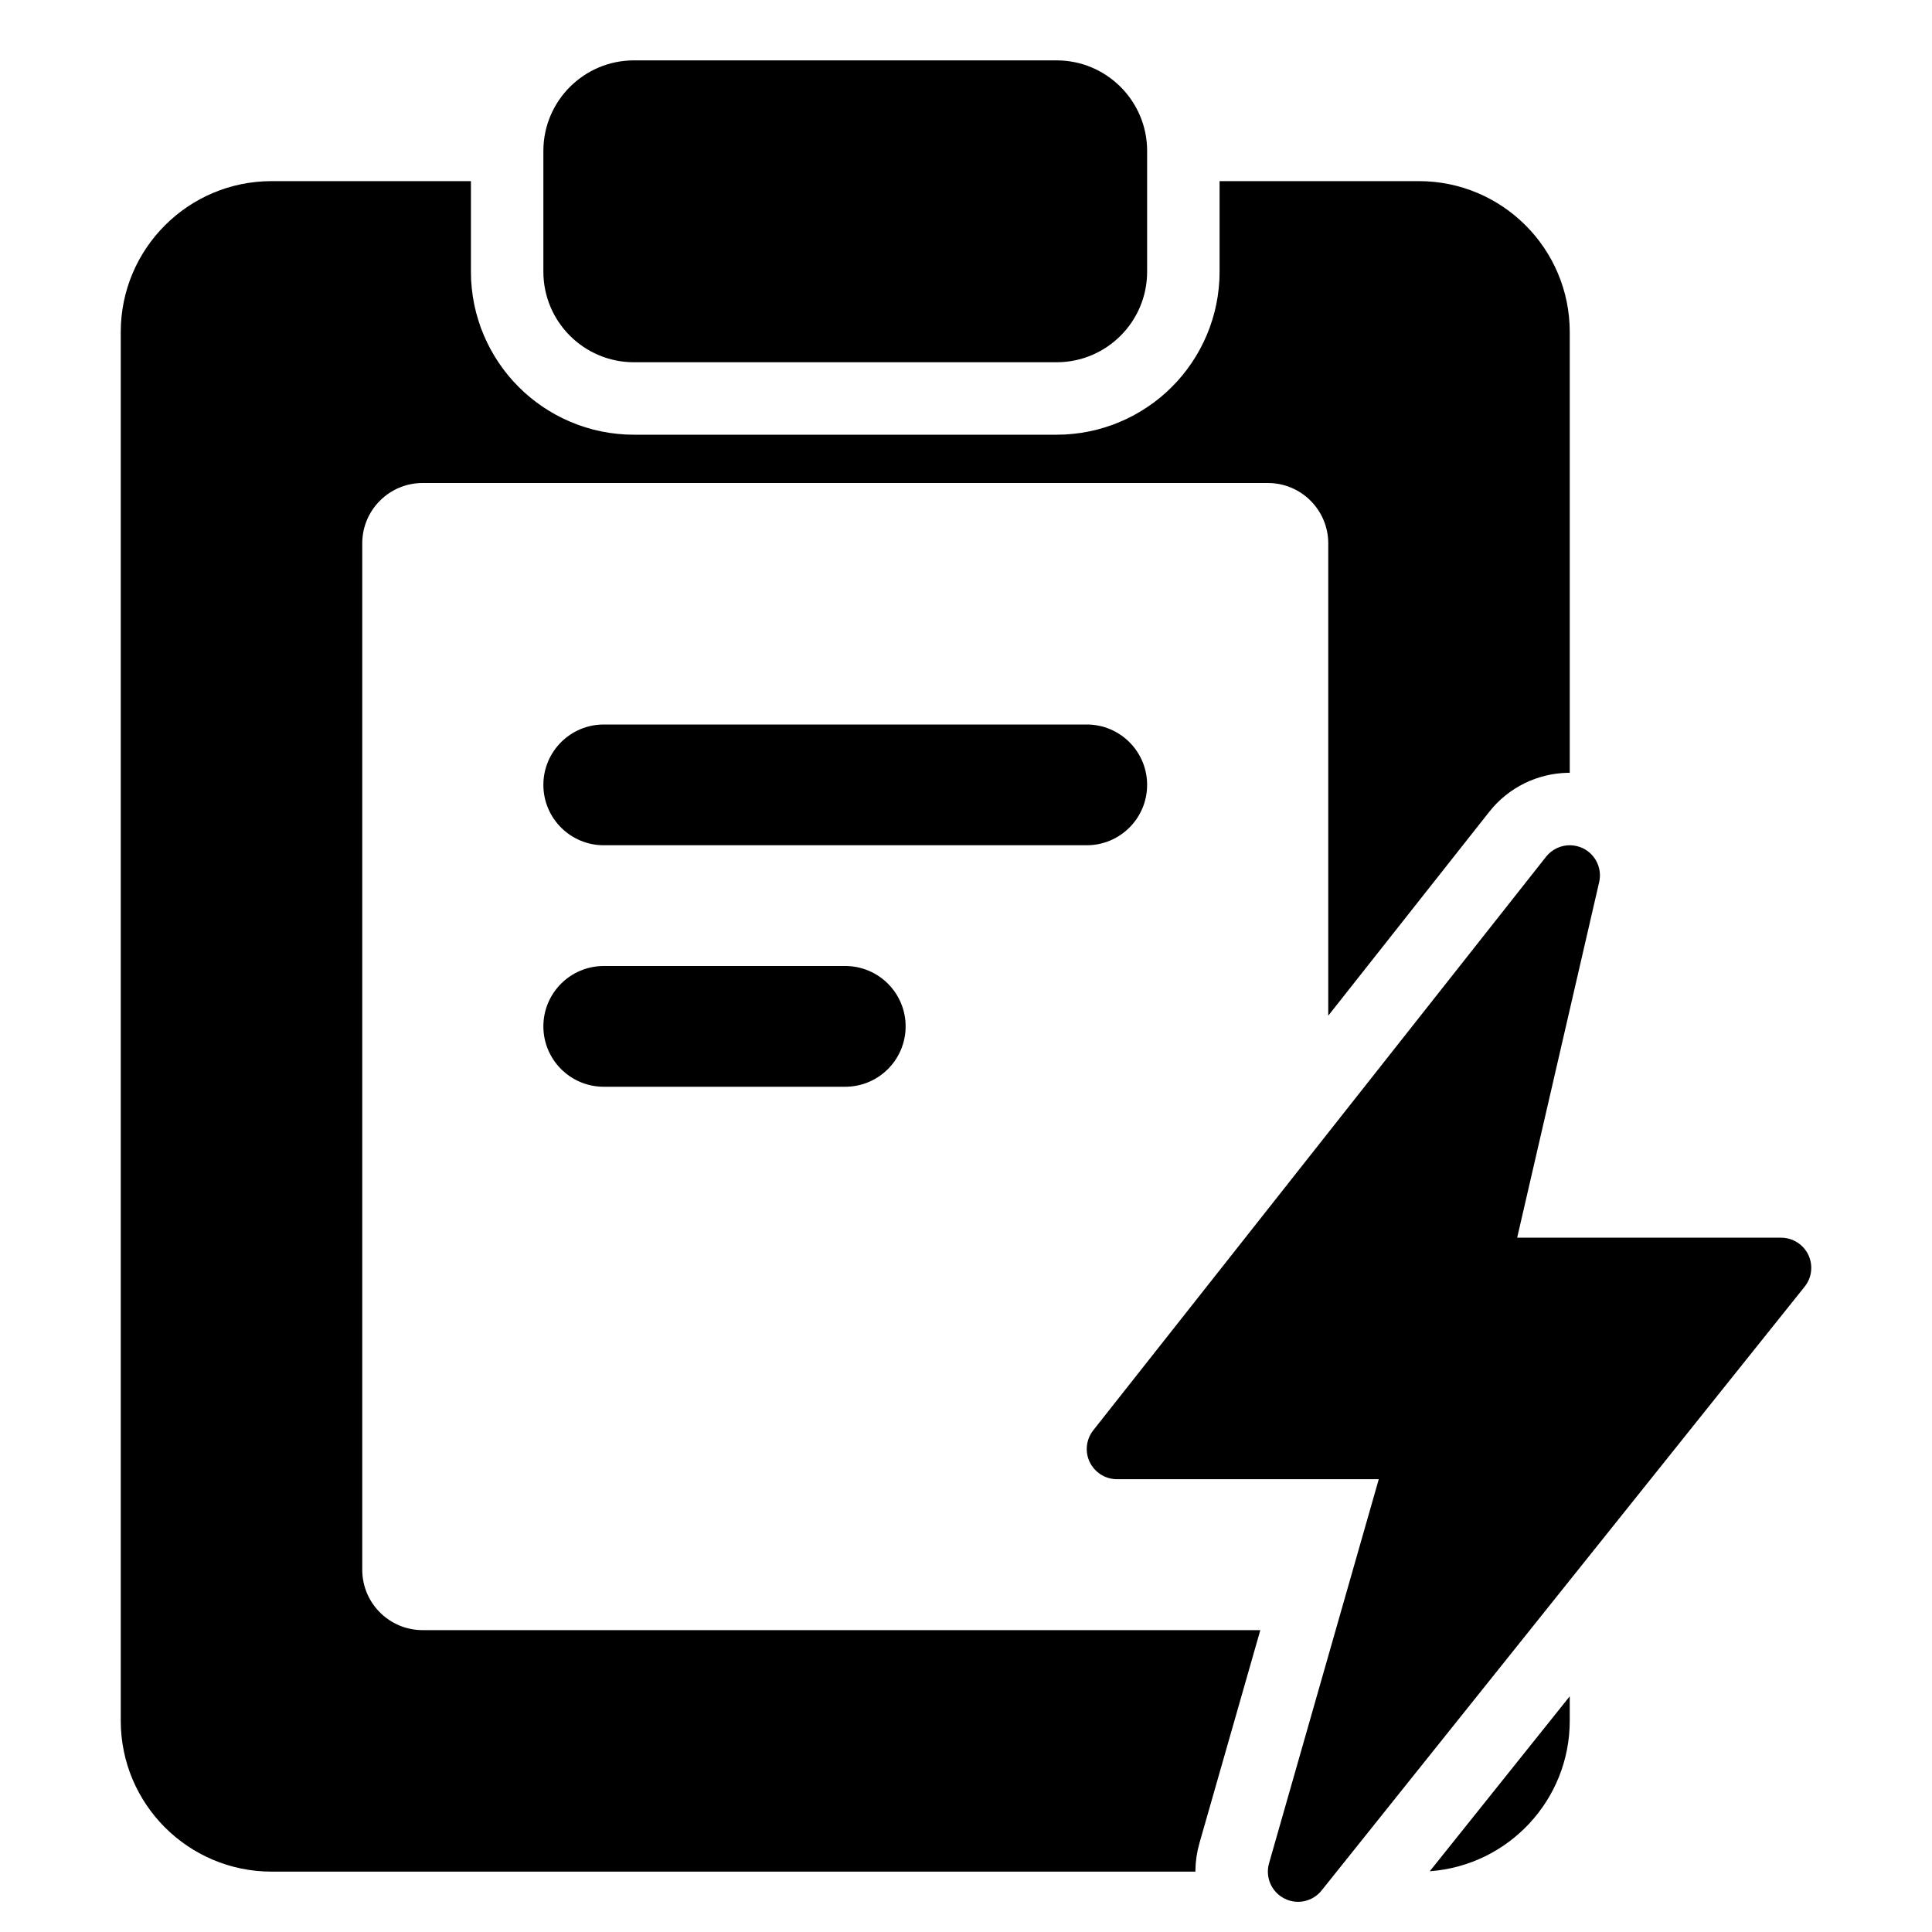
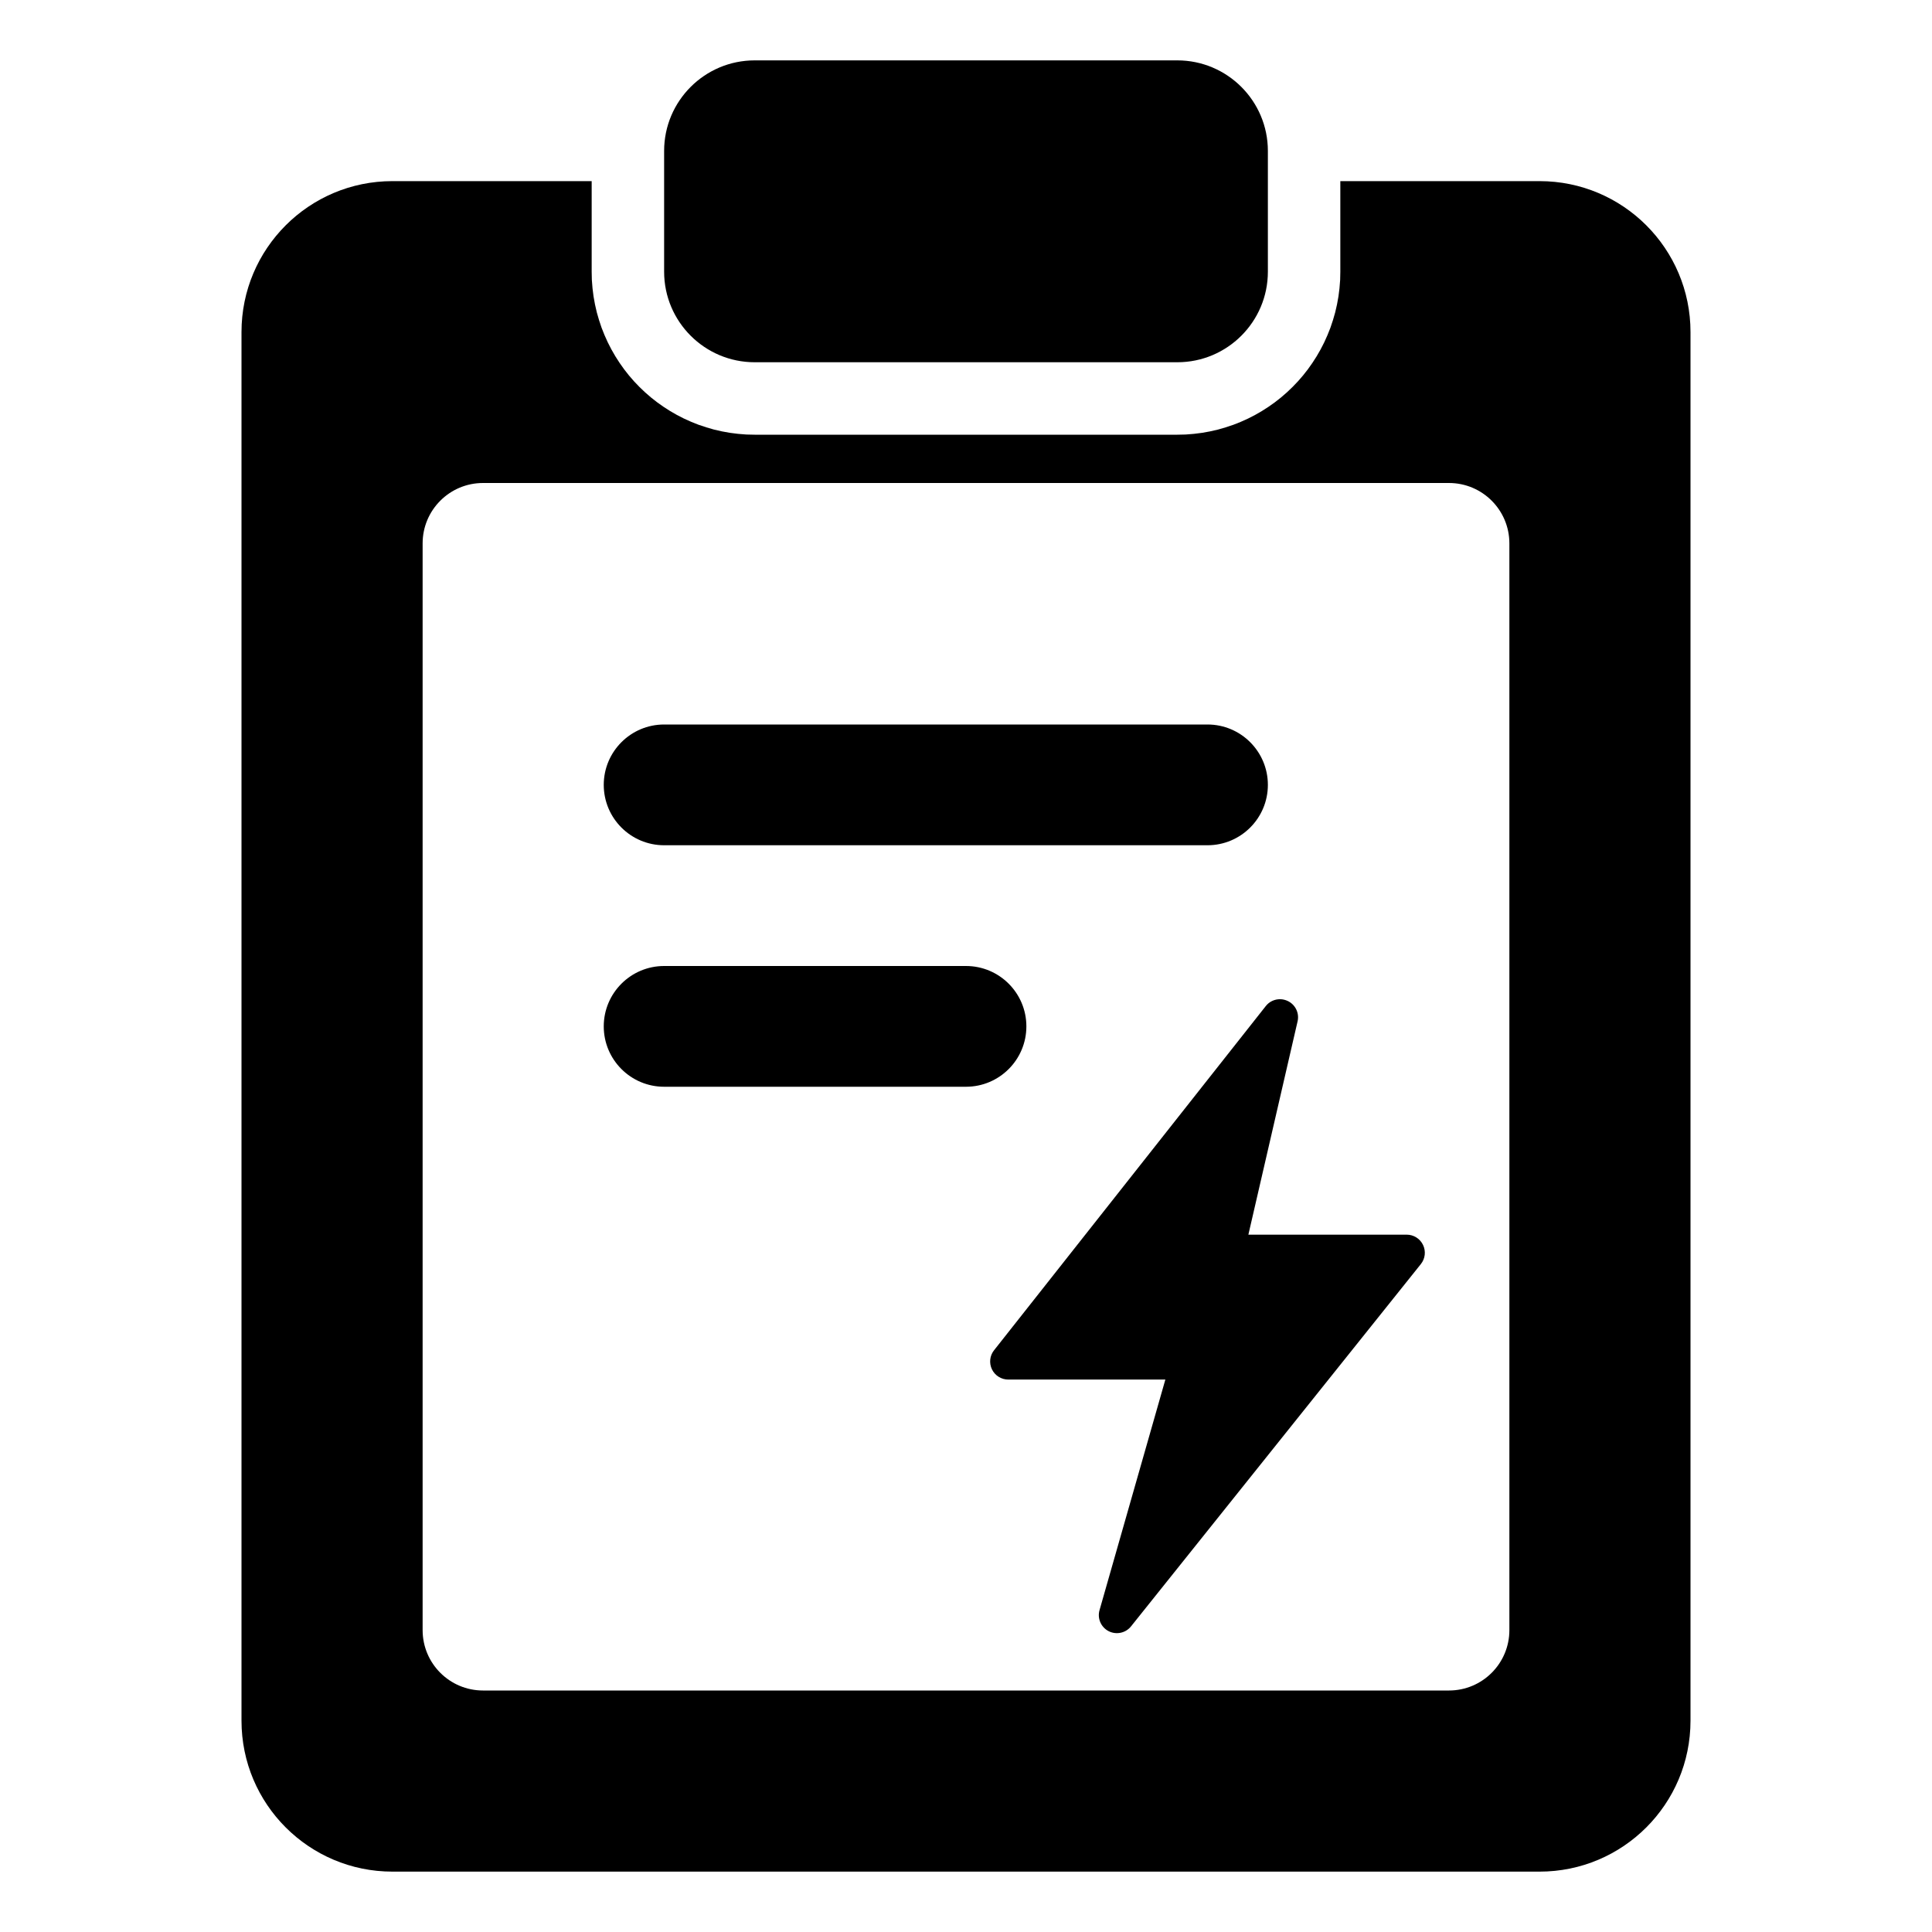
<svg xmlns="http://www.w3.org/2000/svg" width="32" height="32" viewBox="0 0 32 32">
-   <path fill="currentColor" d="M26 28.096L26 28.5C26 29.816 24.983 30.894 23.692 30.993L23.682 30.993 26 28.096ZM10 16L14 16C14.552 16 15 16.448 15 17 15 17.552 14.552 18 14 18L10 18C9.448 18 9 17.552 9 17 9 16.448 9.448 16 10 16ZM26.011 14C26.08 14.002 26.15 14.018 26.216 14.049 26.427 14.15 26.54 14.384 26.487 14.612L25.129 20.5 29.5 20.5C29.692 20.5 29.867 20.61 29.951 20.783 30.034 20.957 30.011 21.162 29.89 21.312L21.89 31.312C21.742 31.498 21.482 31.554 21.271 31.444 21.059 31.335 20.954 31.092 21.019 30.863L22.837 24.5 18.5 24.5C18.308 24.5 18.134 24.39 18.05 24.218 17.966 24.046 17.989 23.841 18.108 23.69L25.608 14.19C25.707 14.064 25.858 13.997 26.011 14ZM10 12L18 12C18.552 12 19 12.448 19 13 19 13.552 18.552 14 18 14L10 14C9.448 14 9 13.552 9 13 9 12.448 9.448 12 10 12ZM4.5 3L7.8 3 7.8 4.5 7.803 4.638 7.814 4.775 7.831 4.91 7.855 5.043 7.885 5.174 7.922 5.302 7.964 5.428 8.013 5.551 8.067 5.671 8.127 5.788 8.192 5.901 8.262 6.01 8.337 6.116 8.417 6.218 8.502 6.316 8.591 6.409 8.684 6.498 8.782 6.583 8.884 6.663 8.99 6.738 9.099 6.808 9.212 6.873 9.329 6.933 9.449 6.987 9.572 7.036 9.698 7.078 9.826 7.115 9.957 7.145 10.09 7.169 10.225 7.186 10.362 7.197 10.5 7.2 17.5 7.2 17.638 7.197 17.775 7.186 17.91 7.169 18.043 7.145 18.174 7.115 18.302 7.078 18.428 7.036 18.551 6.987 18.671 6.933 18.788 6.873 18.901 6.808 19.01 6.738 19.116 6.663 19.218 6.583 19.316 6.498 19.409 6.409 19.498 6.316 19.583 6.218 19.663 6.116 19.738 6.01 19.808 5.901 19.873 5.788 19.933 5.671 19.987 5.551 20.036 5.428 20.078 5.302 20.115 5.174 20.145 5.043 20.169 4.91 20.186 4.775 20.197 4.638 20.2 4.5 20.2 3 23.5 3C24.881 3 26 4.119 26 5.5L26 12.801 25.966 12.8C25.471 12.81 24.989 13.037 24.666 13.447L22 16.823 22 9C22 8.448 21.552 8 21 8L7 8C6.448 8 6 8.448 6 9L6 26C6 26.552 6.448 27 7 27L20.875 27 19.865 30.533C19.824 30.679 19.802 30.827 19.8 30.973L19.8 31 4.5 31C3.119 31 2 29.881 2 28.5L2 5.5C2 4.119 3.119 3 4.5 3ZM10.5 1L17.5 1C18.328 1 19 1.672 19 2.5L19 4.5C19 5.328 18.328 6 17.5 6L10.5 6C9.672 6 9 5.328 9 4.5L9 2.5C9 1.672 9.672 1 10.5 1Z" />
+   <path fill="currentColor" d="M21.207 16.55C21.248 16.551 21.29 16.561 21.33 16.58 21.456 16.64 21.524 16.781 21.492 16.917L20.677 20.45 23.3 20.45C23.415 20.45 23.52 20.516 23.57 20.62 23.62 20.724 23.606 20.847 23.534 20.937L18.734 26.937C18.645 27.049 18.489 27.082 18.362 27.017 18.235 26.951 18.172 26.805 18.212 26.668L19.302 22.85 16.7 22.85C16.585 22.85 16.48 22.784 16.43 22.681 16.38 22.577 16.393 22.454 16.465 22.364L20.965 16.664C21.024 16.588 21.115 16.548 21.207 16.55ZM11 16L16 16C16.552 16 17 16.448 17 17 17 17.552 16.552 18 16 18L11 18C10.448 18 10 17.552 10 17 10 16.448 10.448 16 11 16ZM11 12L20 12C20.552 12 21 12.448 21 13 21 13.552 20.552 14 20 14L11 14C10.448 14 10 13.552 10 13 10 12.448 10.448 12 11 12ZM8 8C7.448 8 7 8.448 7 9L7 27C7 27.552 7.448 28 8 28L24 28C24.552 28 25 27.552 25 27L25 9C25 8.448 24.552 8 24 8L8 8ZM6.5 3L9.8 3 9.8 4.5 9.803 4.638 9.814 4.775 9.831 4.91 9.855 5.043 9.885 5.174 9.922 5.302 9.964 5.428 10.013 5.551 10.067 5.671 10.127 5.788 10.192 5.901 10.262 6.01 10.337 6.116 10.417 6.218 10.502 6.316 10.591 6.409 10.684 6.498 10.782 6.583 10.884 6.663 10.99 6.738 11.099 6.808 11.212 6.873 11.329 6.933 11.449 6.987 11.572 7.036 11.698 7.078 11.826 7.115 11.957 7.145 12.09 7.169 12.225 7.186 12.362 7.197 12.5 7.2 19.5 7.2 19.638 7.197 19.775 7.186 19.91 7.169 20.043 7.145 20.174 7.115 20.302 7.078 20.428 7.036 20.551 6.987 20.671 6.933 20.788 6.873 20.901 6.808 21.01 6.738 21.116 6.663 21.218 6.583 21.316 6.498 21.409 6.409 21.498 6.316 21.583 6.218 21.663 6.116 21.738 6.01 21.808 5.901 21.873 5.788 21.933 5.671 21.987 5.551 22.036 5.428 22.078 5.302 22.115 5.174 22.145 5.043 22.169 4.91 22.186 4.775 22.197 4.638 22.2 4.5 22.2 3 25.5 3C26.881 3 28 4.119 28 5.5L28 28.5C28 29.881 26.881 31 25.5 31L6.5 31C5.119 31 4 29.881 4 28.5L4 5.5C4 4.119 5.119 3 6.5 3ZM12.5 1L19.5 1C20.328 1 21 1.672 21 2.5L21 4.5C21 5.328 20.328 6 19.5 6L12.5 6C11.672 6 11 5.328 11 4.5L11 2.5C11 1.672 11.672 1 12.5 1Z" />
</svg>
